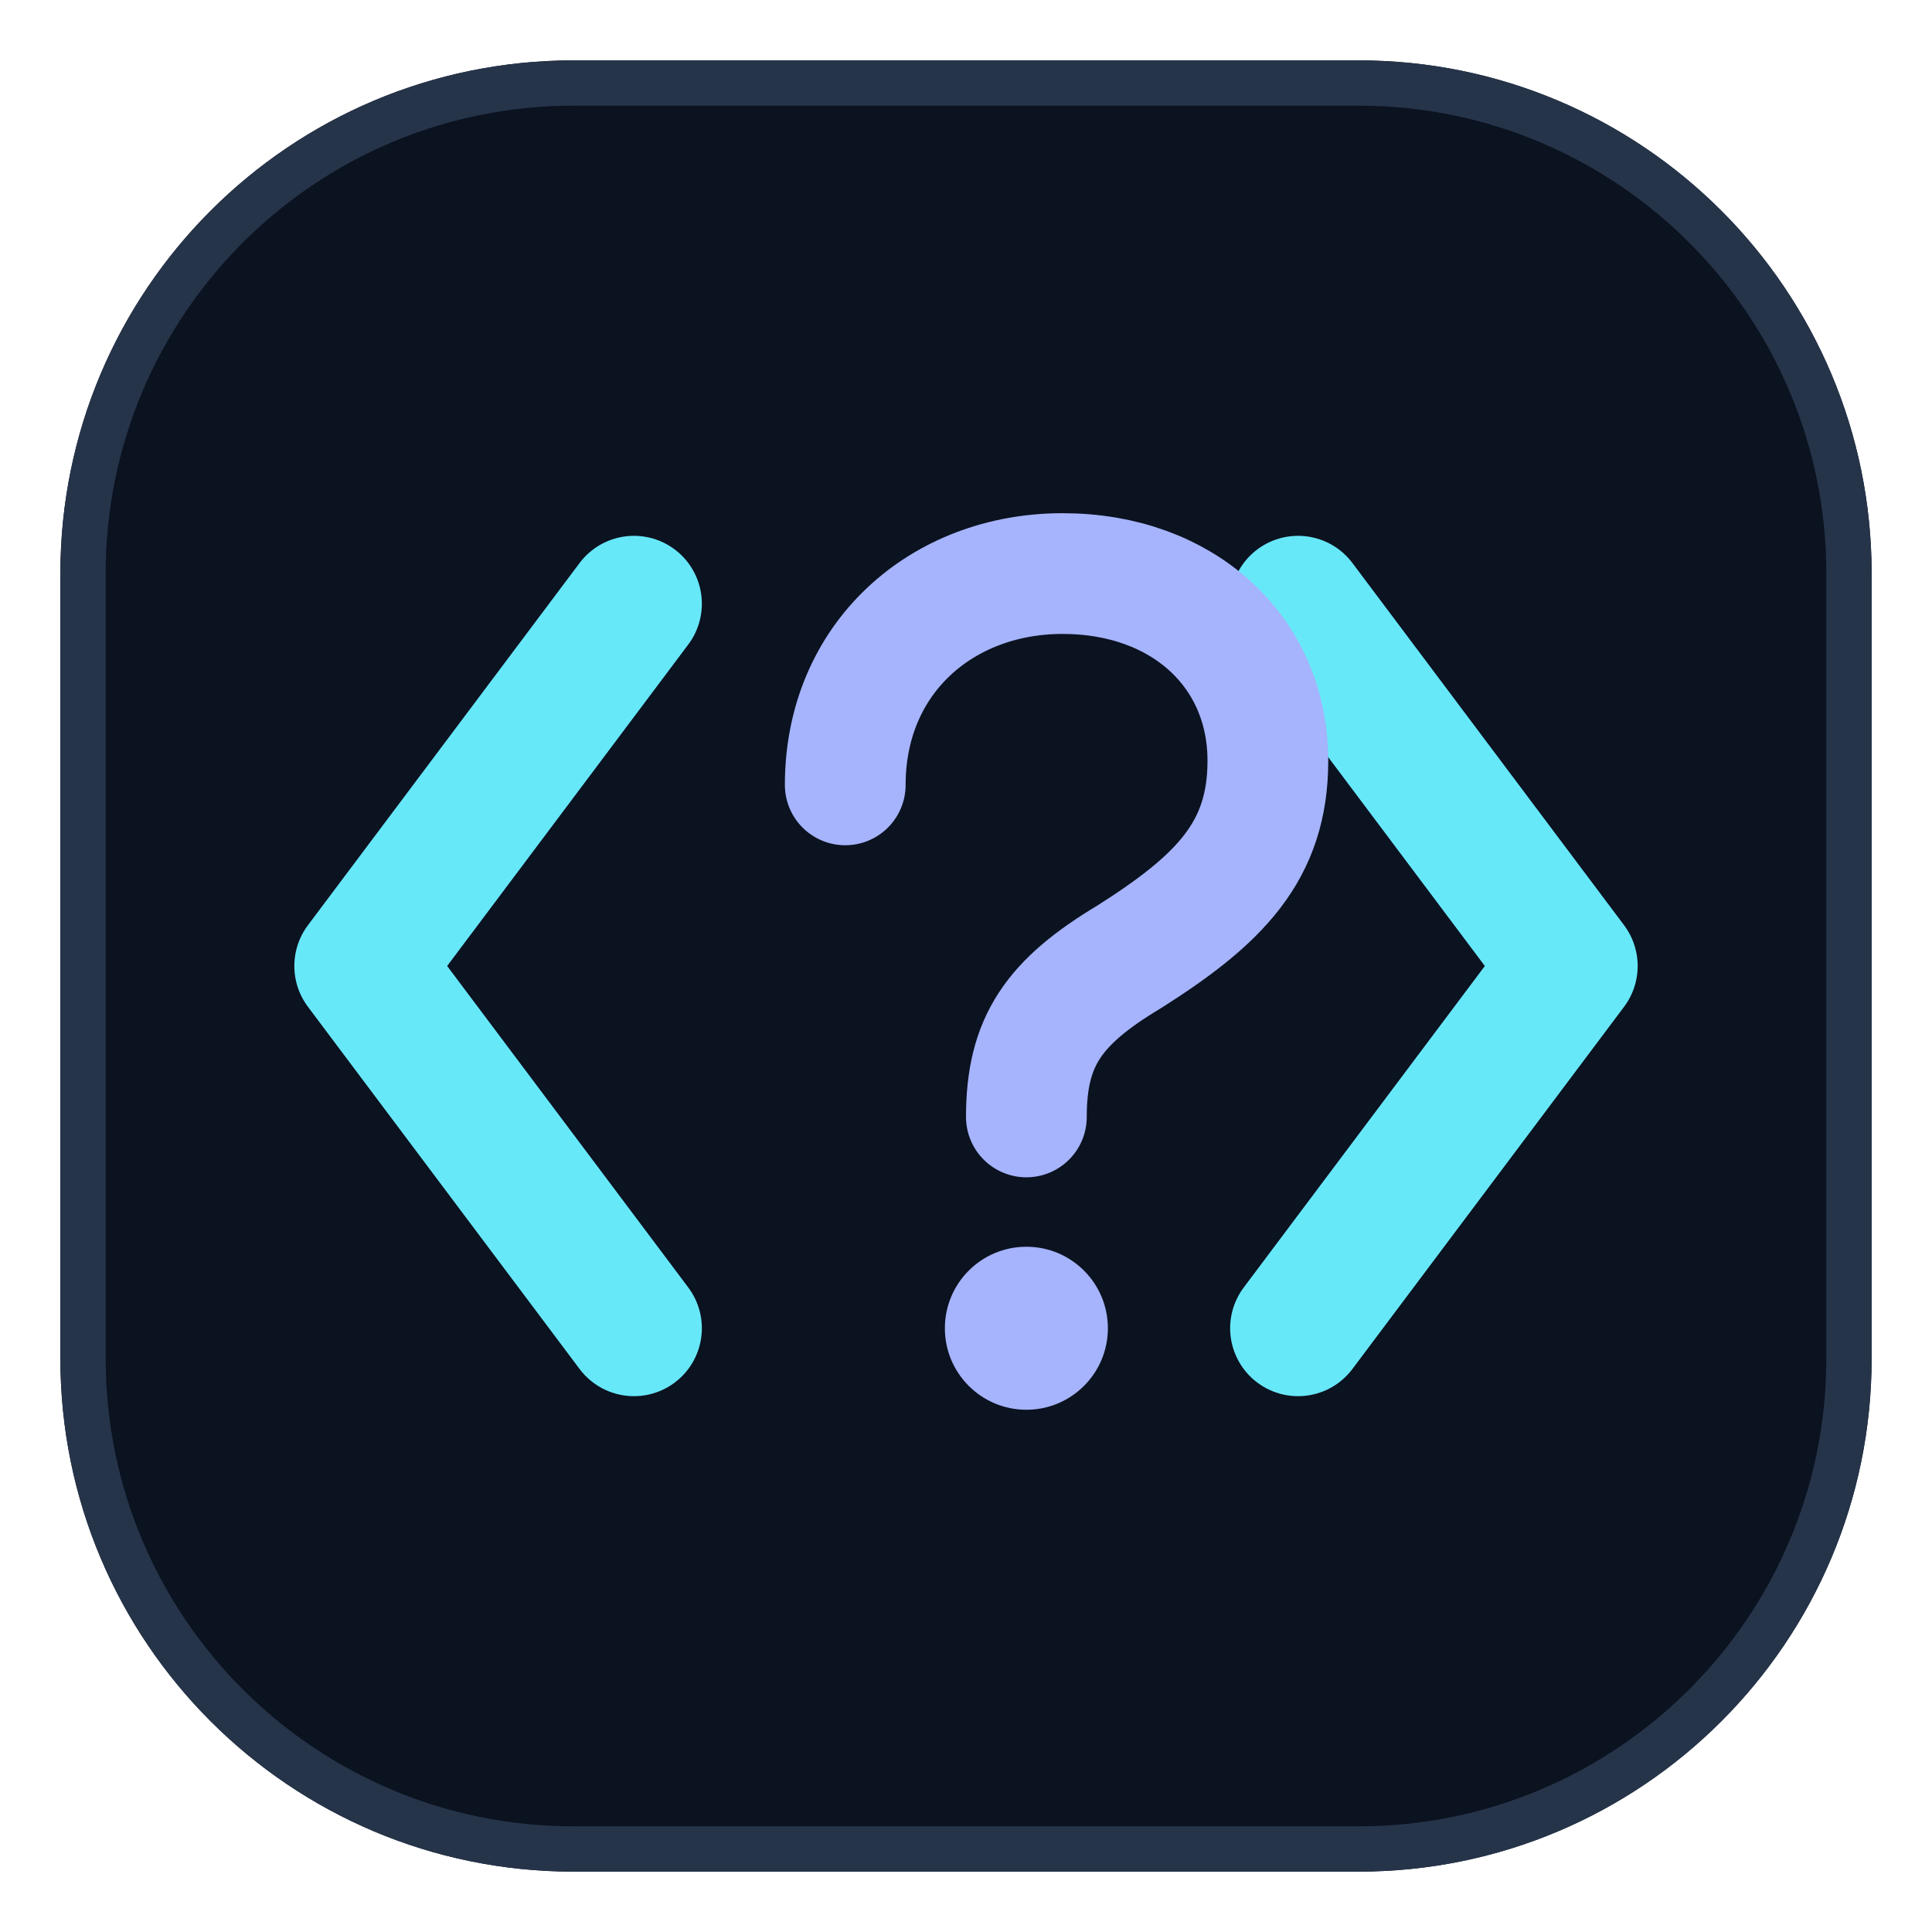
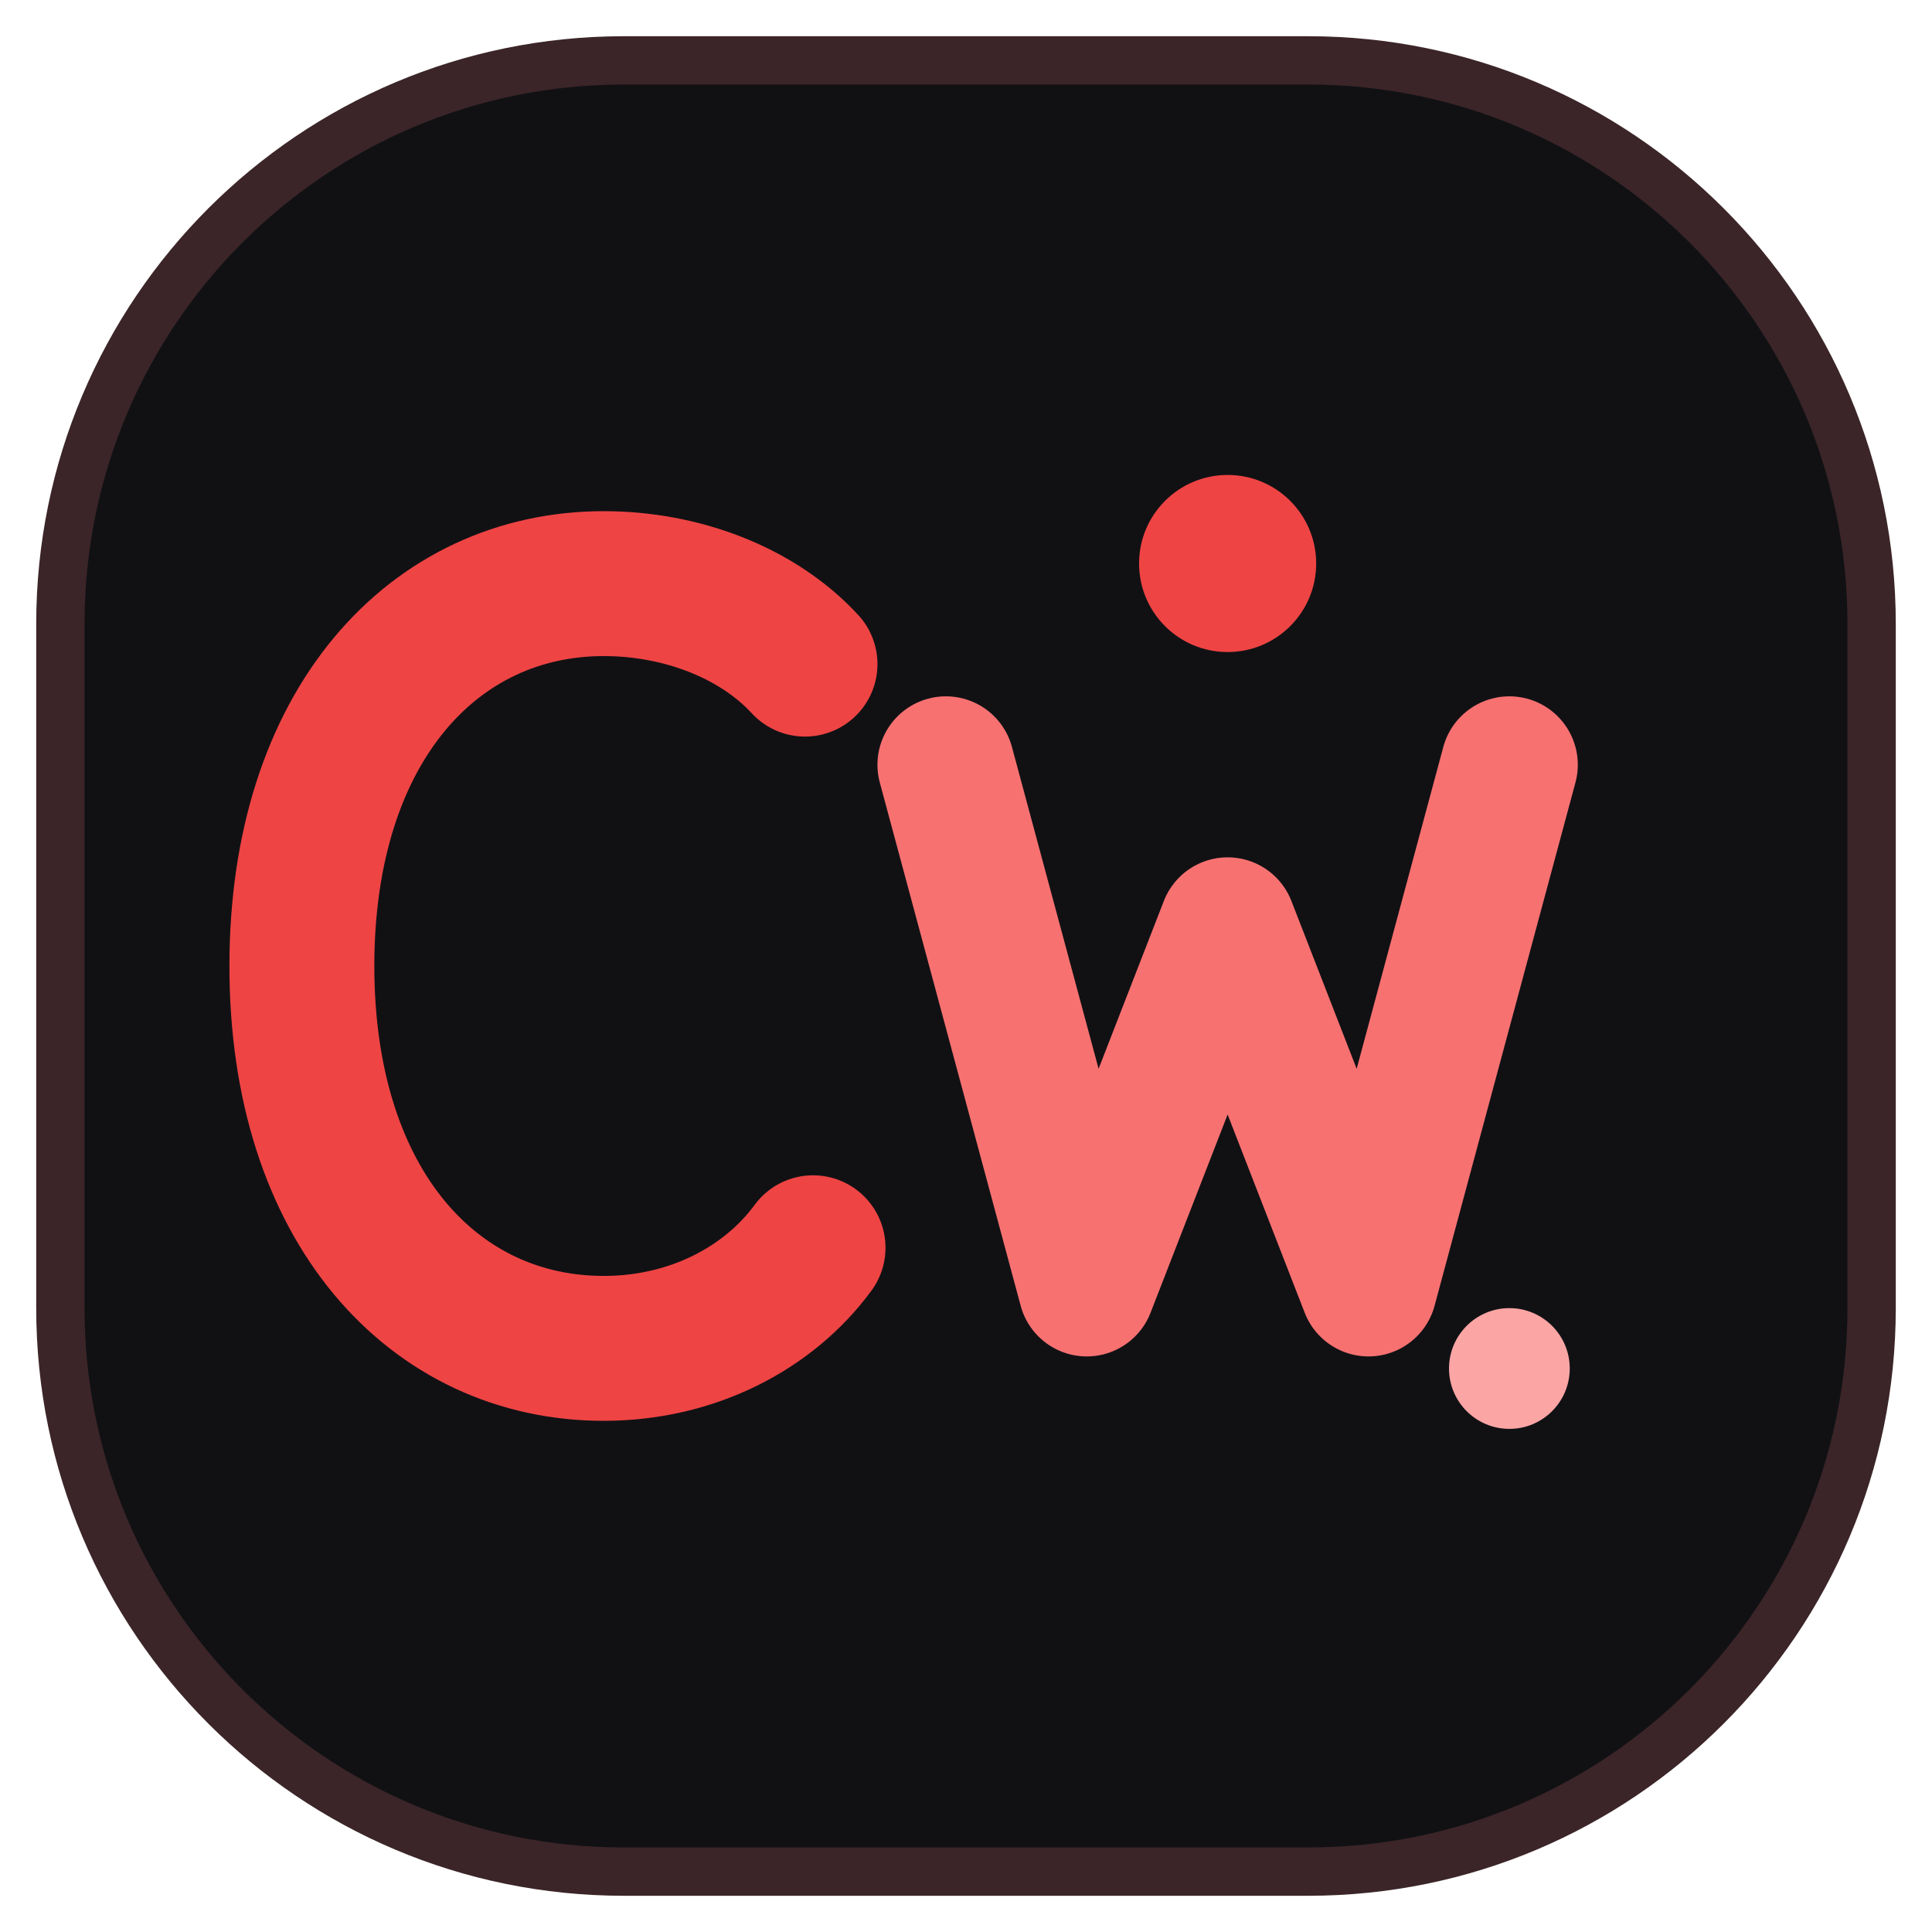
- <svg xmlns="http://www.w3.org/2000/svg" width="64" height="64" viewBox="0 0 64 64" fill="none">
-   <rect x="2" y="2" width="60" height="60" rx="17" fill="#0B1220" />
-   <rect x="2.75" y="2.75" width="58.5" height="58.5" rx="16.25" stroke="#26344A" stroke-width="1.5" />
-   <path d="M21 20L12 32L21 44" stroke="#67E8F9" stroke-width="4.5" stroke-linecap="round" stroke-linejoin="round" />
-   <path d="M43 20L52 32L43 44" stroke="#67E8F9" stroke-width="4.5" stroke-linecap="round" stroke-linejoin="round" />
-   <path d="M28 26C28 21.8 31.2 19 35.2 19C39.2 19 42 21.6 42 25.2C42 28.2 40.4 29.8 37.4 31.7C34.9 33.2 34 34.5 34 37" stroke="#A5B4FC" stroke-width="4" stroke-linecap="round" stroke-linejoin="round" />
-   <circle cx="34" cy="44" r="2.7" fill="#A5B4FC" />
+ <svg xmlns="http://www.w3.org/2000/svg" width="64" height="64" viewBox="0 0 48 48" fill="none">
+   <rect x="1.5" y="1.5" width="45" height="45" rx="14" fill="#111114" />
+   <rect x="1.5" y="1.5" width="45" height="45" rx="14" stroke="#3b2528" stroke-width="1.2" />
+   <path d="M20 16.5C18.8 15.2 16.9 14.5 15 14.5C10.8 14.5 7.5 18 7.5 24C7.5 30 10.8 33.5 15 33.5C17.2 33.5 19.1 32.5 20.2 31" stroke="#ef4444" stroke-width="3.6" stroke-linecap="round" />
+   <path d="M23.5 19L27 32L30.5 23L34 32L37.5 19" stroke="#f87171" stroke-width="3.4" stroke-linecap="round" stroke-linejoin="round" />
+   <circle cx="30.5" cy="14" r="2.2" fill="#ef4444" />
+   <circle cx="37.5" cy="34" r="1.5" fill="#fca5a5" />
</svg>
